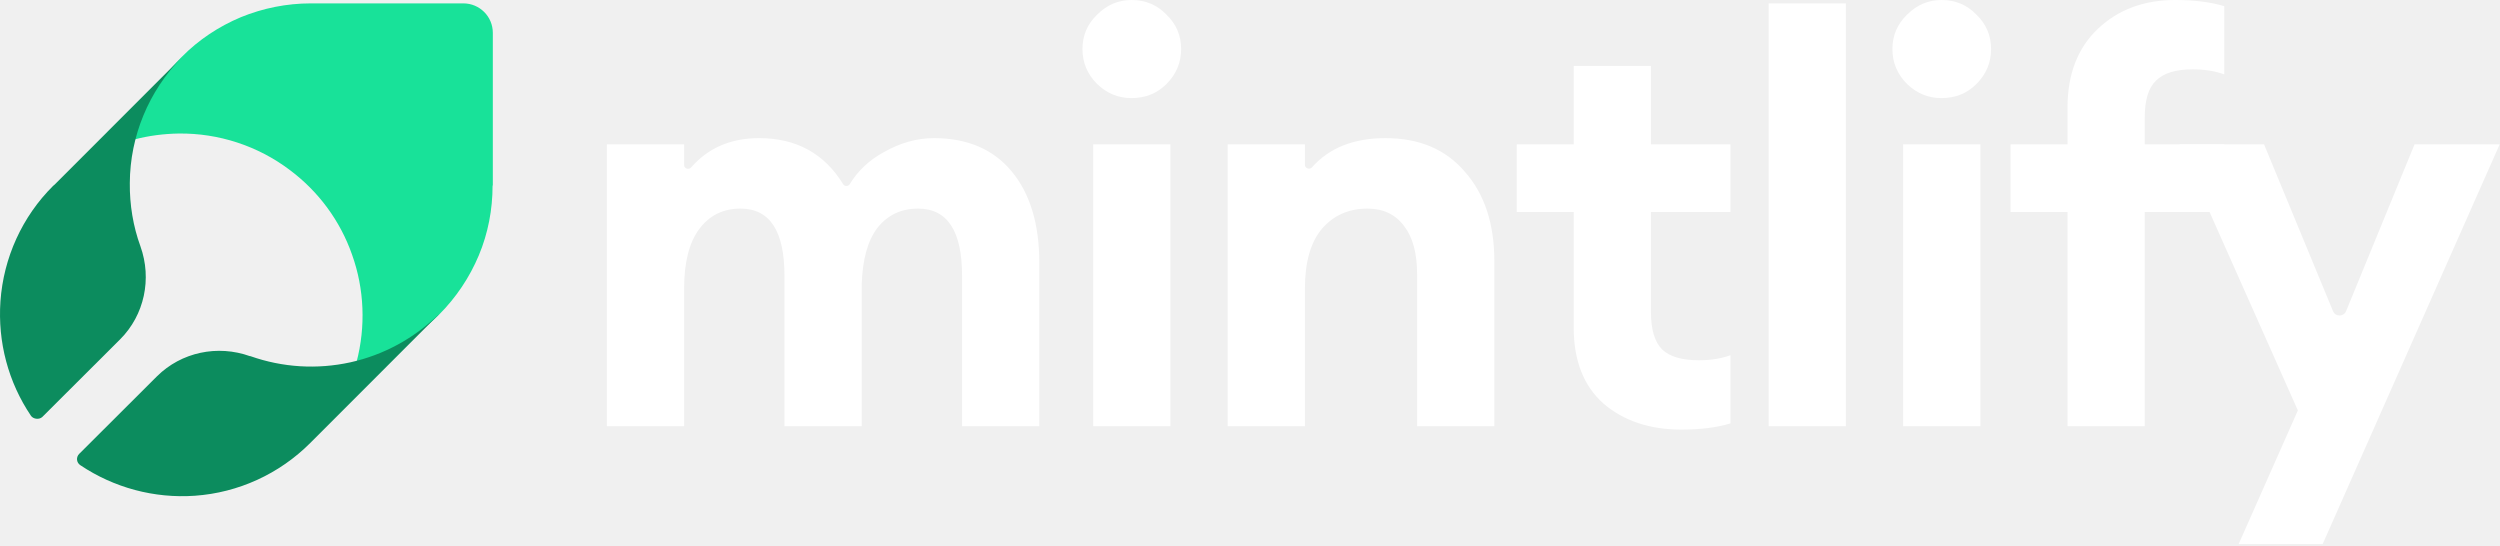
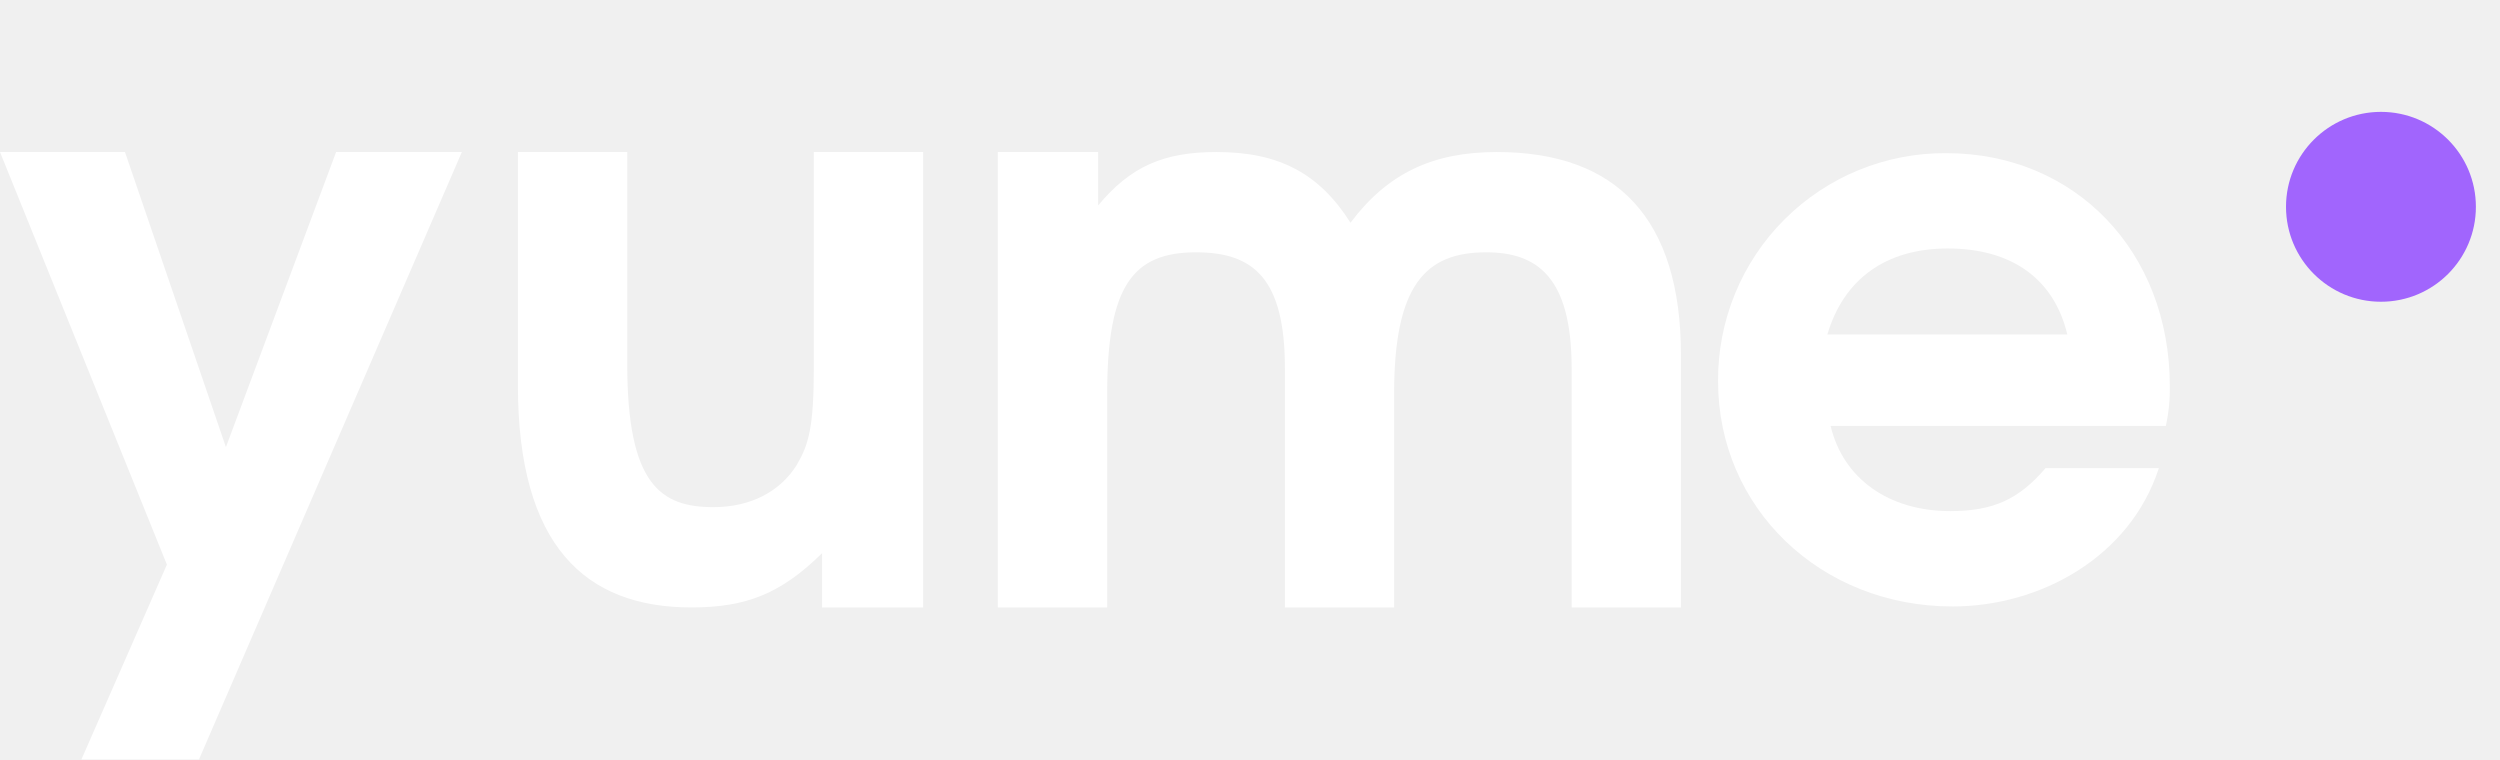
- <svg xmlns="http://www.w3.org/2000/svg" width="1682" height="367" viewBox="0 0 1682 367" fill="none">
-   <path d="M1562.69 366.037H1506.17L1546 276.14L1466.34 97.105H1523.24L1569.66 209.337C1571.28 213.26 1576.84 213.253 1578.45 209.325L1624.52 97.105H1681.79L1562.69 366.037Z" fill="white" />
-   <path d="M1391.02 286.761V142.622H1352.71V97.104H1391.02V72.449C1391.02 49.943 1397.85 32.242 1411.5 19.345C1425.16 6.448 1442.48 0 1463.47 0C1476.37 0 1487.37 1.391 1496.47 4.172V50.069C1490.4 47.793 1483.32 46.656 1475.23 46.656C1463.85 46.656 1455.63 49.184 1450.57 54.242C1445.51 59.046 1442.99 67.265 1442.99 78.897V97.104H1496.47V142.622H1442.99V286.761H1391.02Z" fill="white" />
-   <path d="M1306.22 66.001C1297.37 66.001 1289.66 62.84 1283.08 56.518C1276.51 49.943 1273.22 42.104 1273.22 33C1273.22 23.897 1276.51 16.184 1283.08 9.862C1289.66 3.287 1297.37 0 1306.22 0C1315.58 0 1323.42 3.287 1329.74 9.862C1336.31 16.184 1339.6 23.897 1339.6 33C1339.6 42.104 1336.31 49.943 1329.74 56.518C1323.42 62.84 1315.58 66.001 1306.22 66.001ZM1280.43 286.761V97.104H1332.39V286.761H1280.43Z" fill="white" />
-   <path d="M1189.94 286.761V2.276H1241.91V286.761H1189.94Z" fill="white" />
-   <path d="M1131.24 289.037C1110 289.037 1092.55 283.221 1078.89 271.588C1065.49 259.703 1058.79 242.634 1058.79 220.381V142.622H1020.48V97.104H1058.79V44.38H1110.76V97.104H1164.24V142.622H1110.76V210.14C1110.76 221.772 1113.29 230.117 1118.34 235.174C1123.4 239.979 1131.62 242.381 1143 242.381C1151.09 242.381 1158.17 241.243 1164.24 238.967V284.864C1155.14 287.646 1144.14 289.037 1131.24 289.037Z" fill="white" />
-   <path d="M825.979 286.761V97.104H877.945V110.967C877.945 113.311 881.135 114.347 882.688 112.591C894.273 99.485 910.773 92.932 932.187 92.932C954.946 92.932 972.774 100.518 985.67 115.69C998.82 130.61 1005.39 150.587 1005.39 175.622V286.761H953.429V184.346C953.429 170.438 950.521 159.691 944.704 152.104C938.888 144.265 930.67 140.346 920.049 140.346C907.405 140.346 897.164 144.898 889.325 154.001C881.738 163.105 877.945 176.507 877.945 194.208V286.761H825.979Z" fill="white" />
-   <path d="M761.286 66.001C752.436 66.001 744.723 62.84 738.148 56.518C731.574 49.943 728.286 42.104 728.286 33C728.286 23.897 731.574 16.184 738.148 9.862C744.723 3.287 752.436 0 761.286 0C770.643 0 778.482 3.287 784.804 9.862C791.379 16.184 794.666 23.897 794.666 33C794.666 42.104 791.379 49.943 784.804 56.518C778.482 62.84 770.643 66.001 761.286 66.001ZM735.493 286.761V97.104H787.459V286.761H735.493Z" fill="white" />
-   <path d="M647.273 286.761V185.484C647.273 155.392 637.411 140.346 617.686 140.346C606.307 140.346 597.204 144.645 590.376 153.242C583.801 161.84 580.261 174.61 579.755 191.553V286.761H527.789V185.484C527.789 155.392 517.927 140.346 498.203 140.346C486.571 140.346 477.341 144.898 470.513 154.001C463.685 163.105 460.272 176.507 460.272 194.208V286.761H408.306V97.104H460.272V111.103C460.272 113.435 463.407 114.462 464.939 112.704C476.419 99.522 491.68 92.932 510.72 92.932C535.742 92.932 554.588 103.262 567.259 123.923C568.258 125.553 570.718 125.527 571.712 123.894C577.189 114.891 584.802 107.731 594.548 102.414C605.675 96.093 616.928 92.932 628.307 92.932C650.813 92.932 668.261 100.391 680.652 115.311C693.043 130.231 699.239 150.714 699.239 176.76V286.761H647.273Z" fill="white" />
-   <path d="M331.569 124.833V22.09C331.569 11.065 322.625 2.276 311.764 2.276H209.069C192.938 2.276 176.967 5.472 162.113 11.544C147.26 17.775 133.685 26.724 122.345 38.228L121.546 39.027C106.533 54.207 95.833 73.062 90.402 93.834C100.145 91.277 110.206 89.999 120.268 89.839C147.1 89.52 173.453 98.148 194.855 114.287C214.18 128.668 228.873 148.481 236.859 171.331C245.164 194.5 246.122 219.746 239.893 243.554C260.496 238.122 279.503 227.416 294.675 212.396L295.474 211.597C306.813 200.252 315.917 186.67 322.145 171.81C328.374 156.95 331.409 140.971 331.409 124.833H331.569Z" fill="#18E299" />
-   <path d="M87.337 123.098C87.496 91.579 100.066 61.334 122.182 38.73L36.739 124.212C36.421 124.531 36.102 124.69 35.784 125.008C14.941 145.702 2.371 173.4 0.303 202.69C-1.607 230.07 5.553 257.131 20.828 279.736C22.285 281.892 26.238 282.601 28.466 280.532L80.813 228.319C97.202 211.923 102.293 187.568 94.497 165.759C89.564 152.229 87.178 137.743 87.337 123.098Z" fill="#0C8C5E" />
-   <path d="M294.976 211.605C278.587 227.683 258.062 238.826 235.786 243.761C213.351 248.695 190.121 247.263 168.482 239.622C168.482 239.622 168.323 239.622 168.164 239.622C146.365 231.822 122.022 236.916 105.633 253.153L53.285 305.365C51.057 307.594 51.376 311.255 54.081 313.006C76.674 328.129 103.724 335.451 131.091 333.541C160.368 331.472 187.894 318.896 208.737 298.043L209.533 297.247L294.976 211.765V211.605Z" fill="#0C8C5E" />
+ <svg xmlns="http://www.w3.org/2000/svg" width="79" height="24" viewBox="0 0 79 24" fill="none">
+   <path d="M6.287 24H2.572L5.274 17.842L3.43323e-05 4.804H3.949L7.139 14.129L10.621 4.804H14.595L6.287 24Z" fill="white" />
+   <path d="M25.977 19.195V17.481C24.678 18.757 23.587 19.195 21.846 19.195C18.496 19.195 16.366 17.247 16.366 12.175V4.804H19.821V11.505C19.821 15.324 20.885 16.026 22.548 16.026C23.717 16.026 24.651 15.532 25.172 14.701C25.555 14.052 25.717 13.507 25.717 11.585V4.804H29.172V19.195H25.977Z" fill="white" />
+   <path d="M49.664 19.195V11.636C49.664 8.752 48.573 7.973 46.963 7.973C45.041 7.973 44.054 9.013 44.054 12.44V19.195H40.603V11.636C40.603 8.805 39.615 7.973 37.795 7.973C35.795 7.973 34.987 9.038 34.987 12.44V19.195H31.531V4.804H34.702V6.492C35.715 5.272 36.754 4.804 38.442 4.804C40.417 4.804 41.689 5.48 42.676 7.038C43.845 5.48 45.273 4.804 47.3 4.804C51.091 4.804 53.118 6.908 53.118 11.221V19.195H49.664Z" fill="white" />
+   <path d="M68.44 13.459H57.847C58.243 15.118 59.675 16.151 61.626 16.151C62.984 16.151 63.796 15.78 64.639 14.793H68.22C67.307 17.608 64.466 19.164 61.7 19.164C57.527 19.164 54.291 16.052 54.291 12.051C54.284 11.102 54.466 10.162 54.826 9.283C55.185 8.405 55.716 7.608 56.387 6.937C57.058 6.266 57.856 5.735 58.734 5.375C59.612 5.015 60.553 4.833 61.502 4.84C65.577 4.84 68.566 7.952 68.566 12.199C68.574 12.623 68.532 13.046 68.44 13.459ZM61.548 7.852C59.597 7.852 58.264 8.816 57.745 10.569H65.327C64.909 8.816 63.575 7.852 61.549 7.852H61.548Z" fill="white" />
+   <path d="M75.238 9.535C76.895 9.535 78.238 8.192 78.238 6.535C78.238 4.878 76.895 3.535 75.238 3.535C73.582 3.535 72.238 4.878 72.238 6.535C72.238 8.192 73.582 9.535 75.238 9.535Z" fill="#A165FD" />
</svg>
